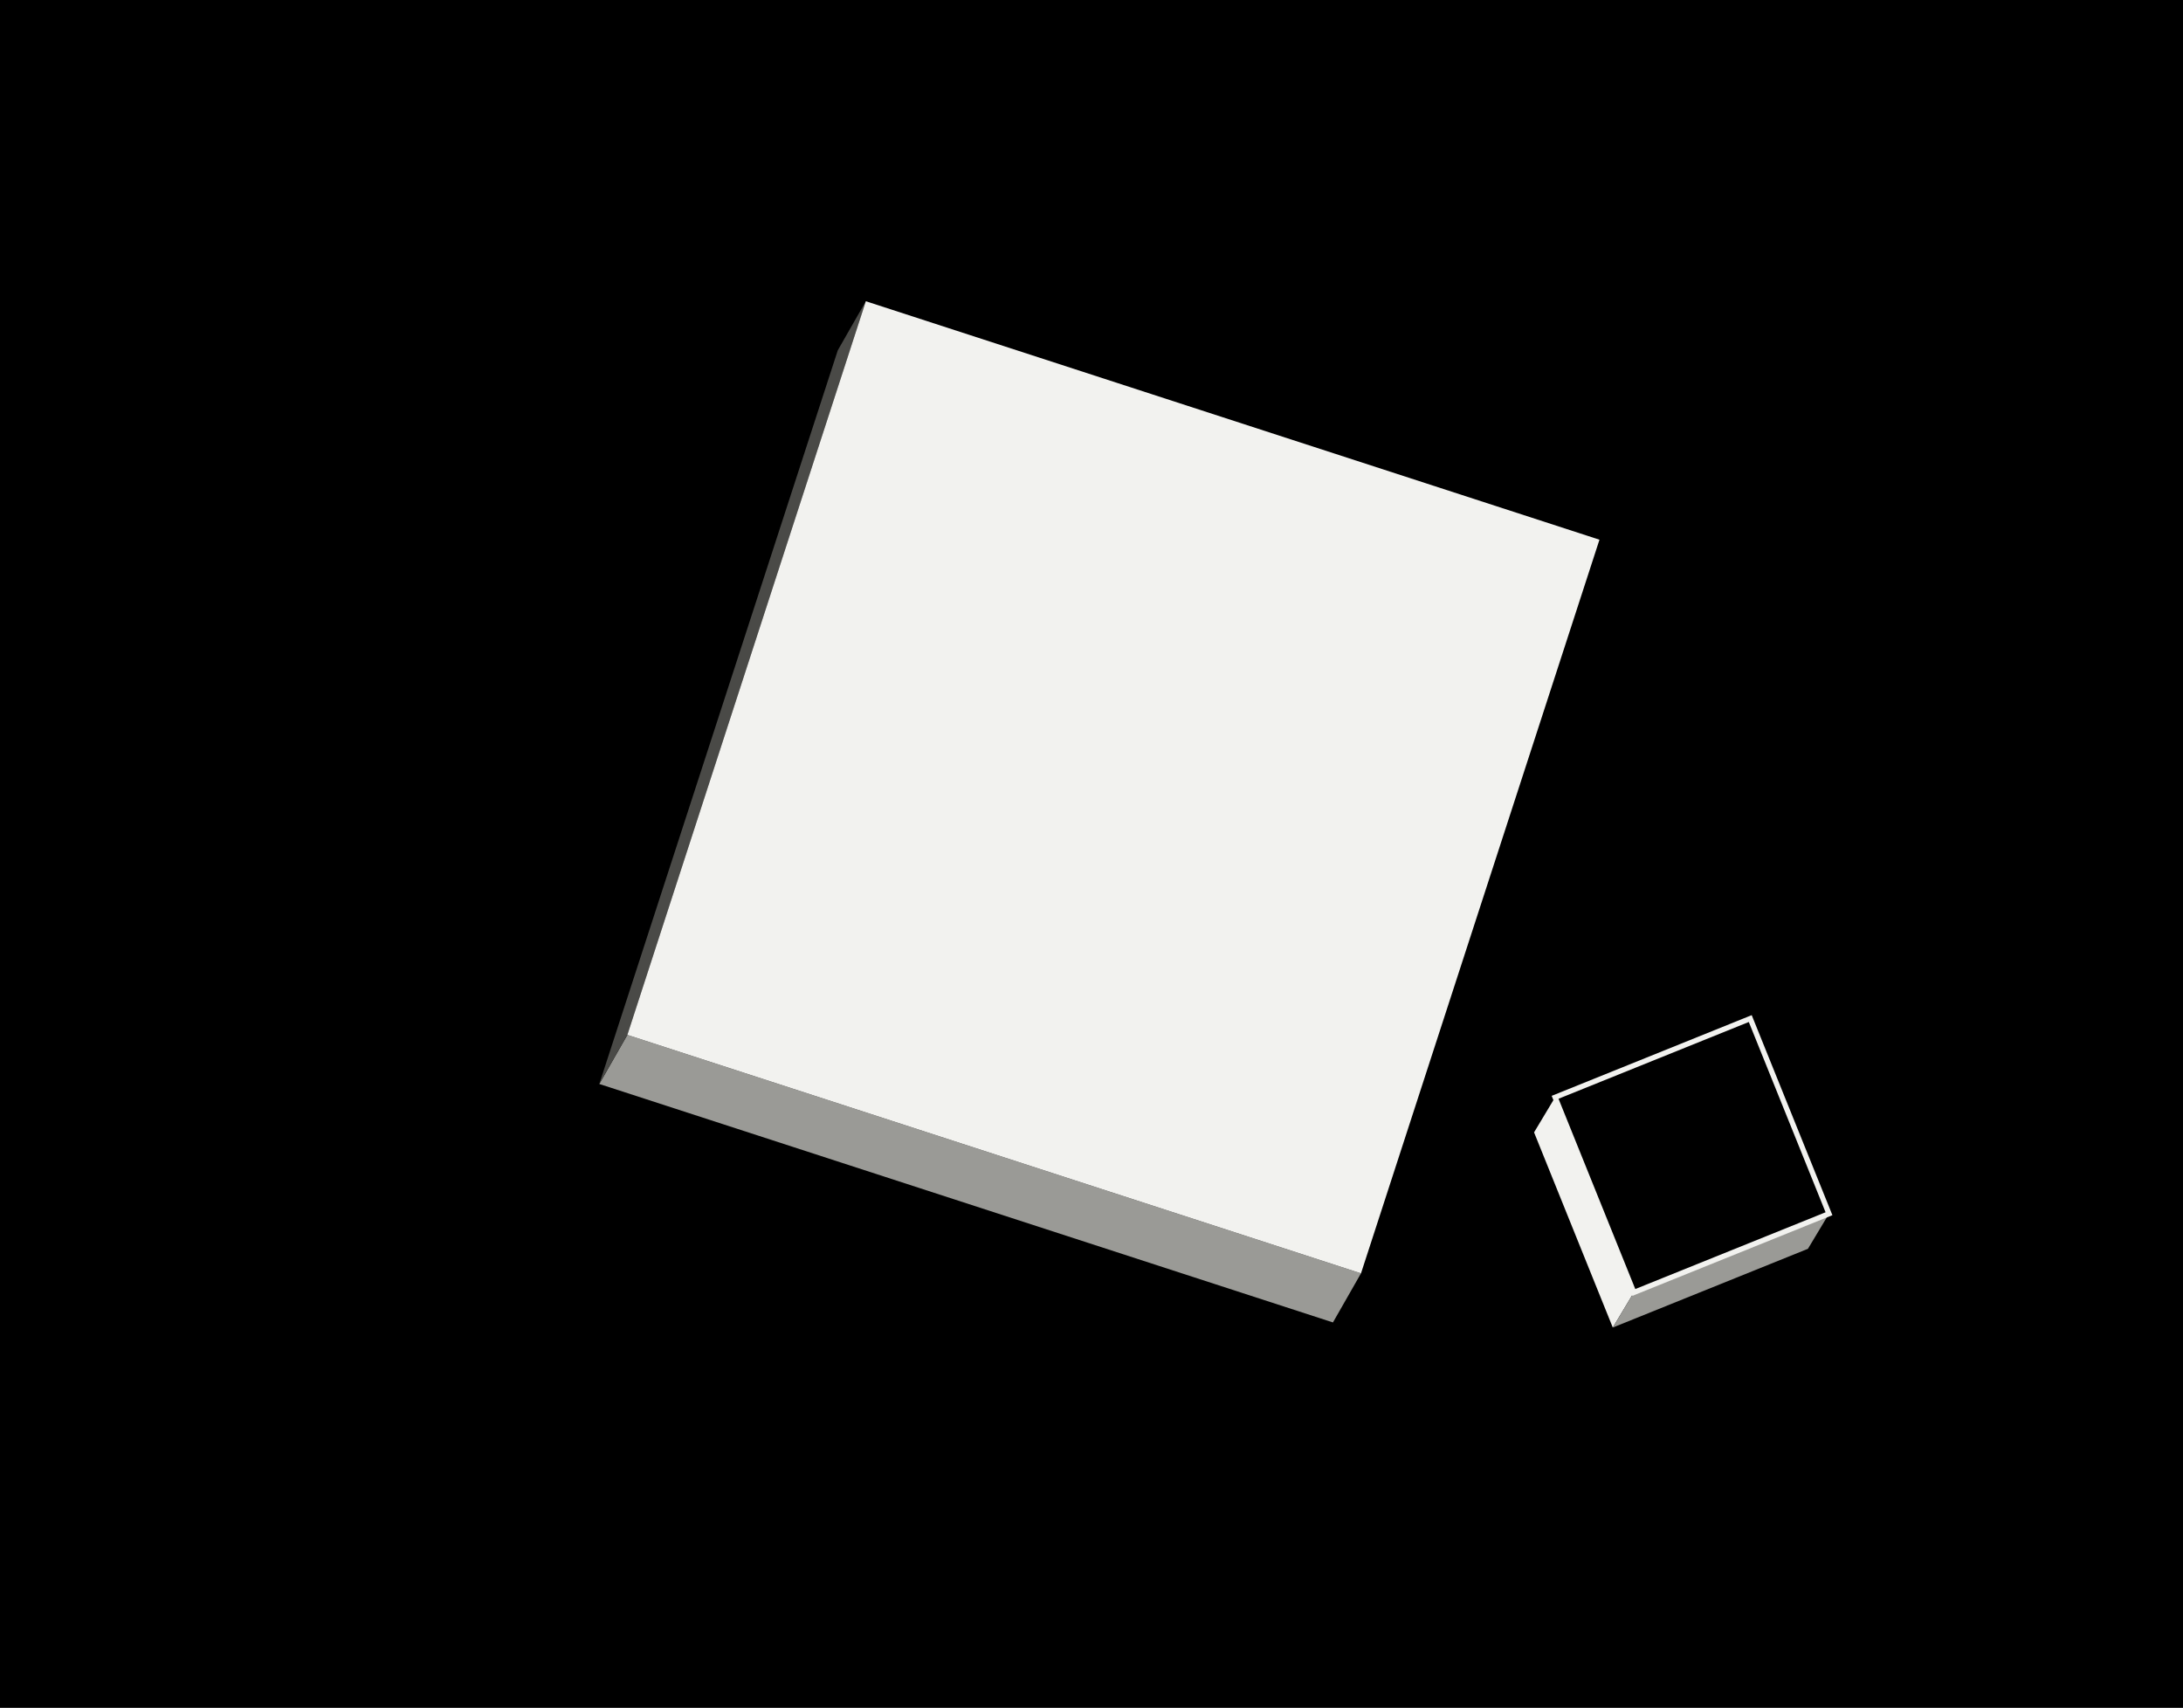
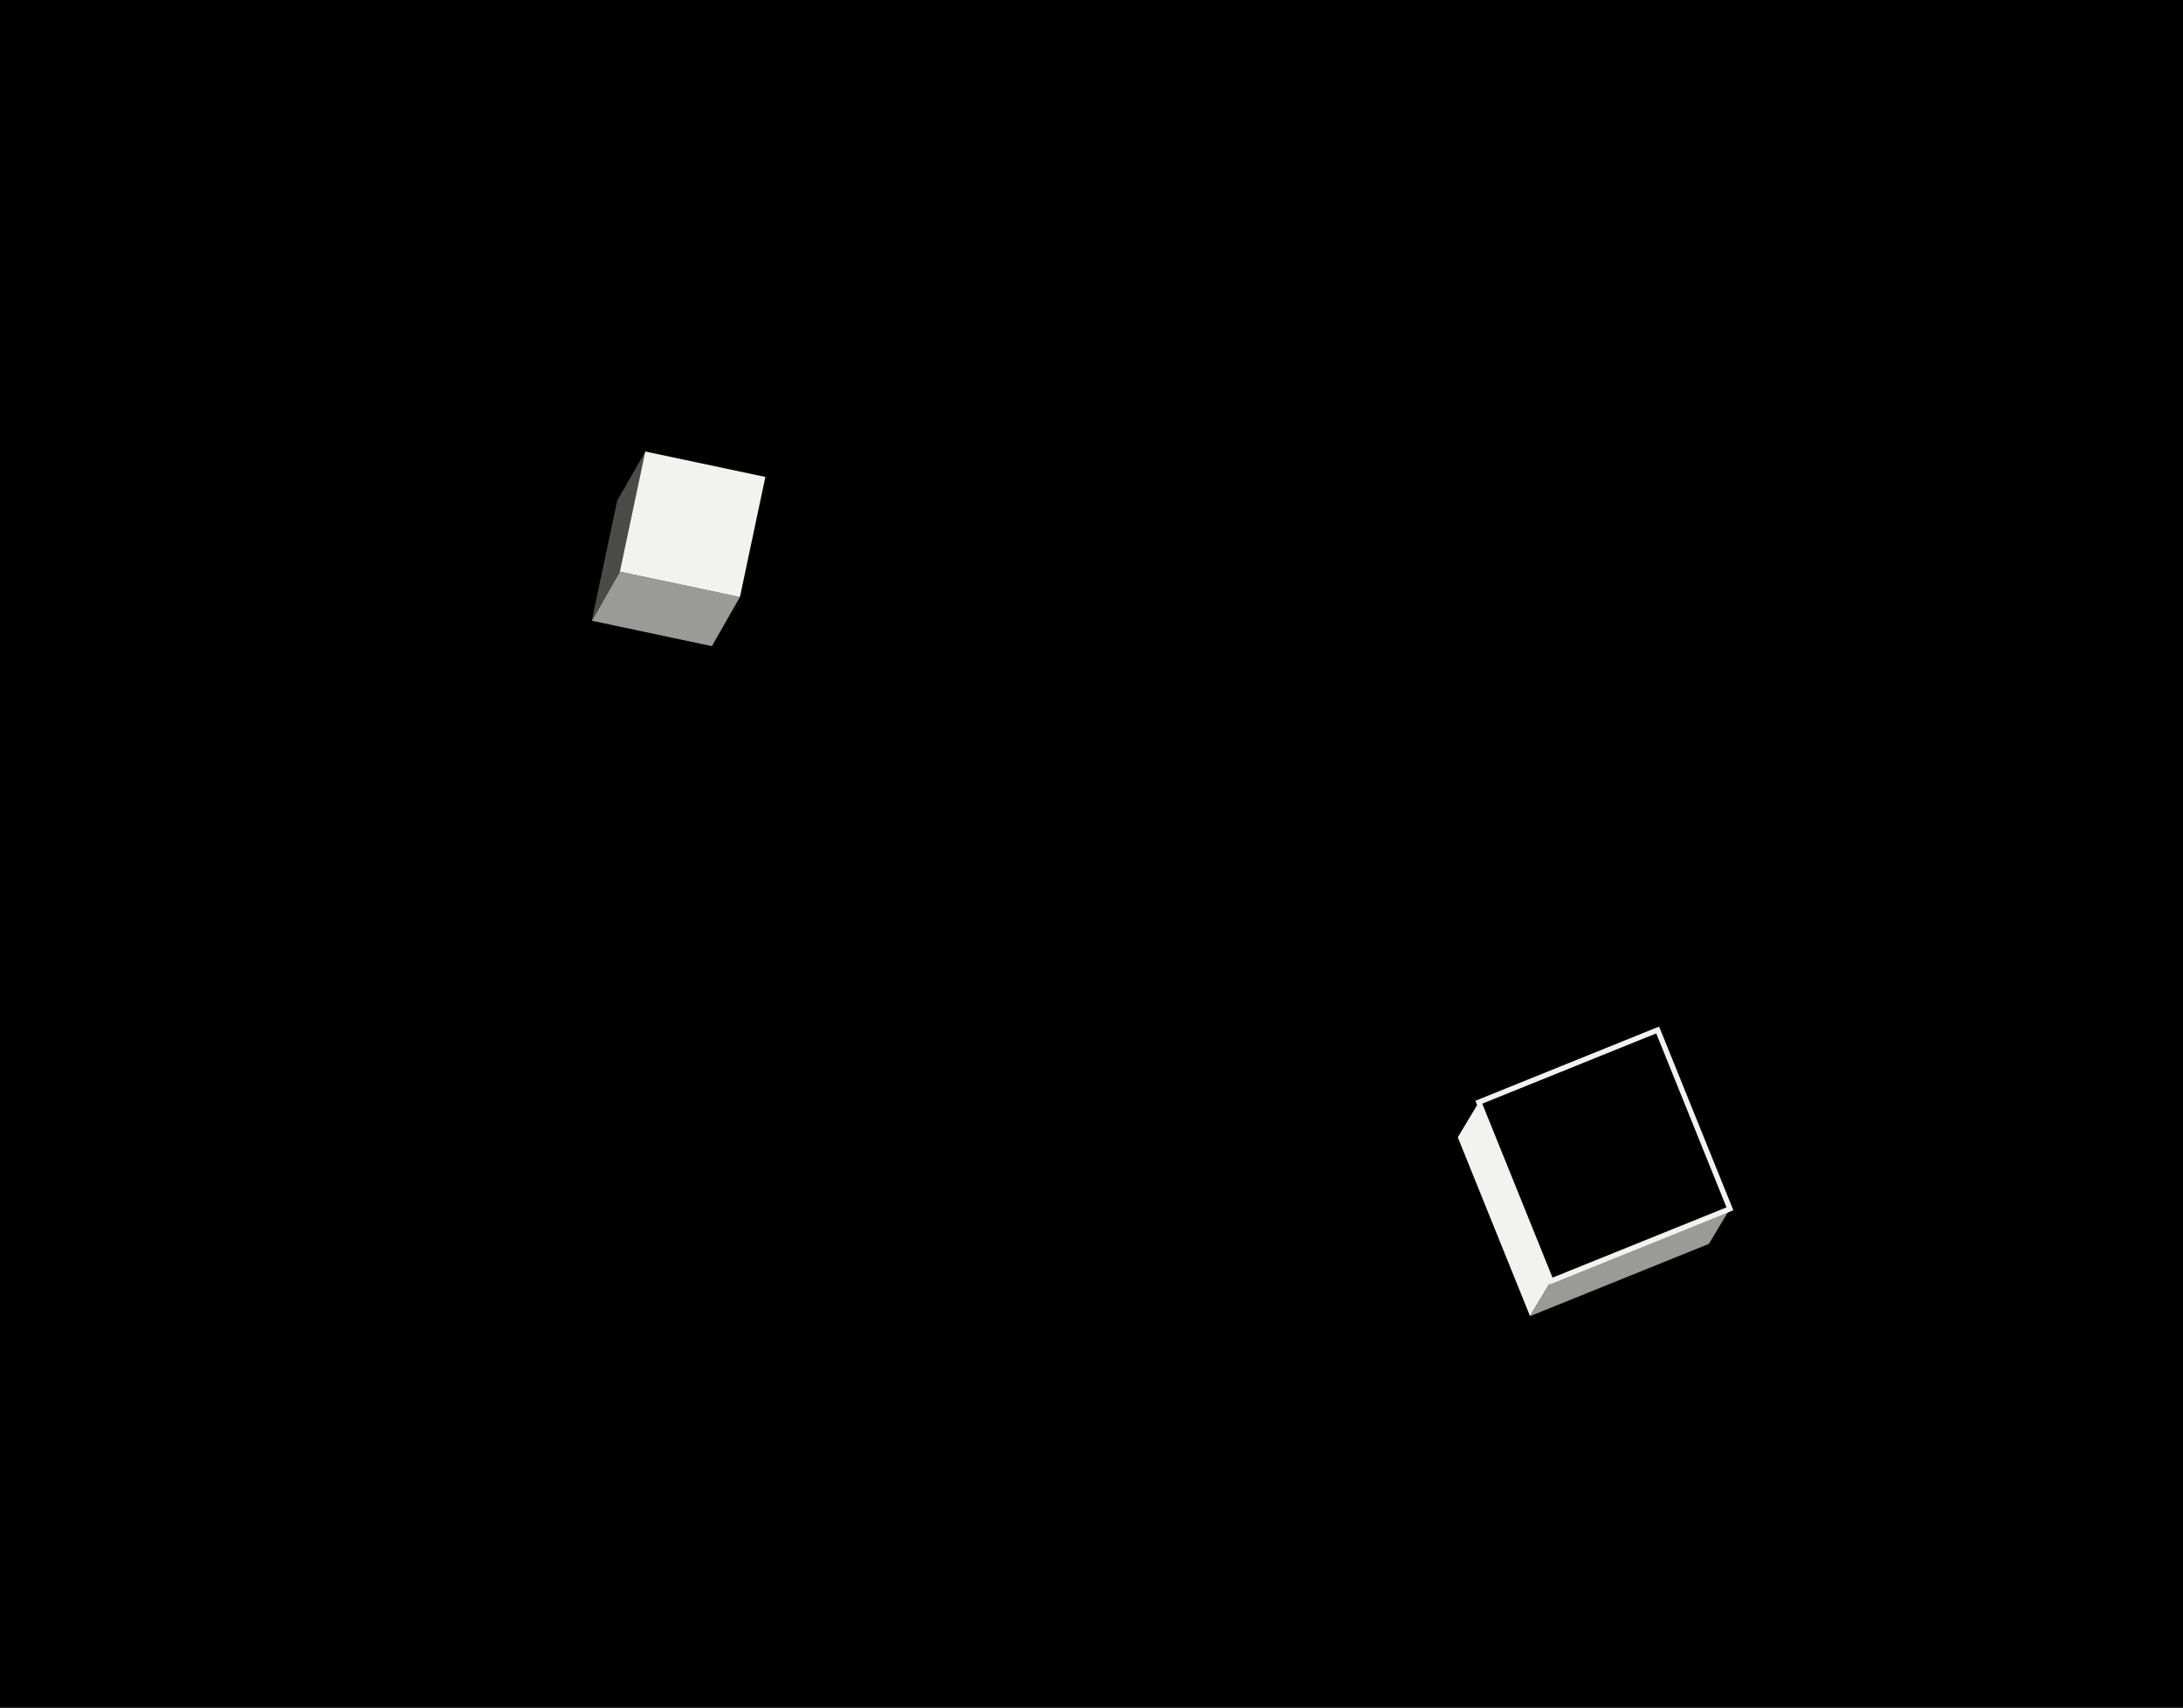
<svg xmlns="http://www.w3.org/2000/svg" width="1245" height="974" viewBox="165 31 1245 974">
  <defs>
    <linearGradient id="g" x1="0" y1="0" x2="1" y2="1">
      <stop offset="0" stop-color="#f2f2ef" />
      <stop offset="1" stop-color="#9a9a96" />
    </linearGradient>
  </defs>
  <rect id="background" x="165" y="31" width="1245" height="974" fill="#000000" />
  <g id="slab-0">
-     <polygon id="slab-0-side-0" points="941.2,757.2 522.8,621.2 506.8,649.2 925.2,785.2" fill="#9a9a96" />
-     <polygon id="slab-0-side-1" points="522.8,621.2 658.8,202.8 642.8,230.8 506.8,649.2" fill="#4a4a47" />
-     <polygon id="slab-0-face" points="658.8,202.8 1077.2,338.8 941.2,757.2 522.8,621.2" fill="#f2f2ef" />
+     <polygon id="slab-0-side-0" points="1049.6,761.6 1008.4,659.6 996.4,679.6 1037.6,781.6" fill="#f2f2ef" />
+     <polygon id="slab-0-side-1" points="1151.6,720.4 1049.6,761.6 1037.6,781.6 1139.6,740.4" fill="#9a9a96" />
+     <polygon id="slab-0-face" points="1008.4,659.6 1110.4,618.4 1151.6,720.4 1049.6,761.6" fill="#000000" stroke="#f2f2ef" stroke-width="3" stroke-linejoin="miter" />
  </g>
  <g id="slab-1">
-     <polygon id="slab-1-side-0" points="1096.8,768.1 1051.9,656.8 1039.9,676.8 1084.8,788.1" fill="#f2f2ef" />
-     <polygon id="slab-1-side-1" points="1208.1,723.2 1096.8,768.1 1084.8,788.1 1196.1,743.2" fill="#9a9a96" />
-     <polygon id="slab-1-face" points="1051.9,656.8 1163.2,611.9 1208.1,723.2 1096.8,768.1" fill="#000000" stroke="#f2f2ef" stroke-width="3" stroke-linejoin="miter" />
+     <polygon id="slab-1-side-0" points="587.0,371.5 518.5,357.0 502.5,385.0 571.0,399.5" fill="#9a9a96" />
+     <polygon id="slab-1-side-1" points="518.5,357.0 533.0,288.5 517.0,316.5 502.5,385.0" fill="#4a4a47" />
+     <polygon id="slab-1-face" points="533.0,288.5 601.5,303.0 587.0,371.5 518.5,357.0" fill="#f2f2ef" />
  </g>
</svg>
